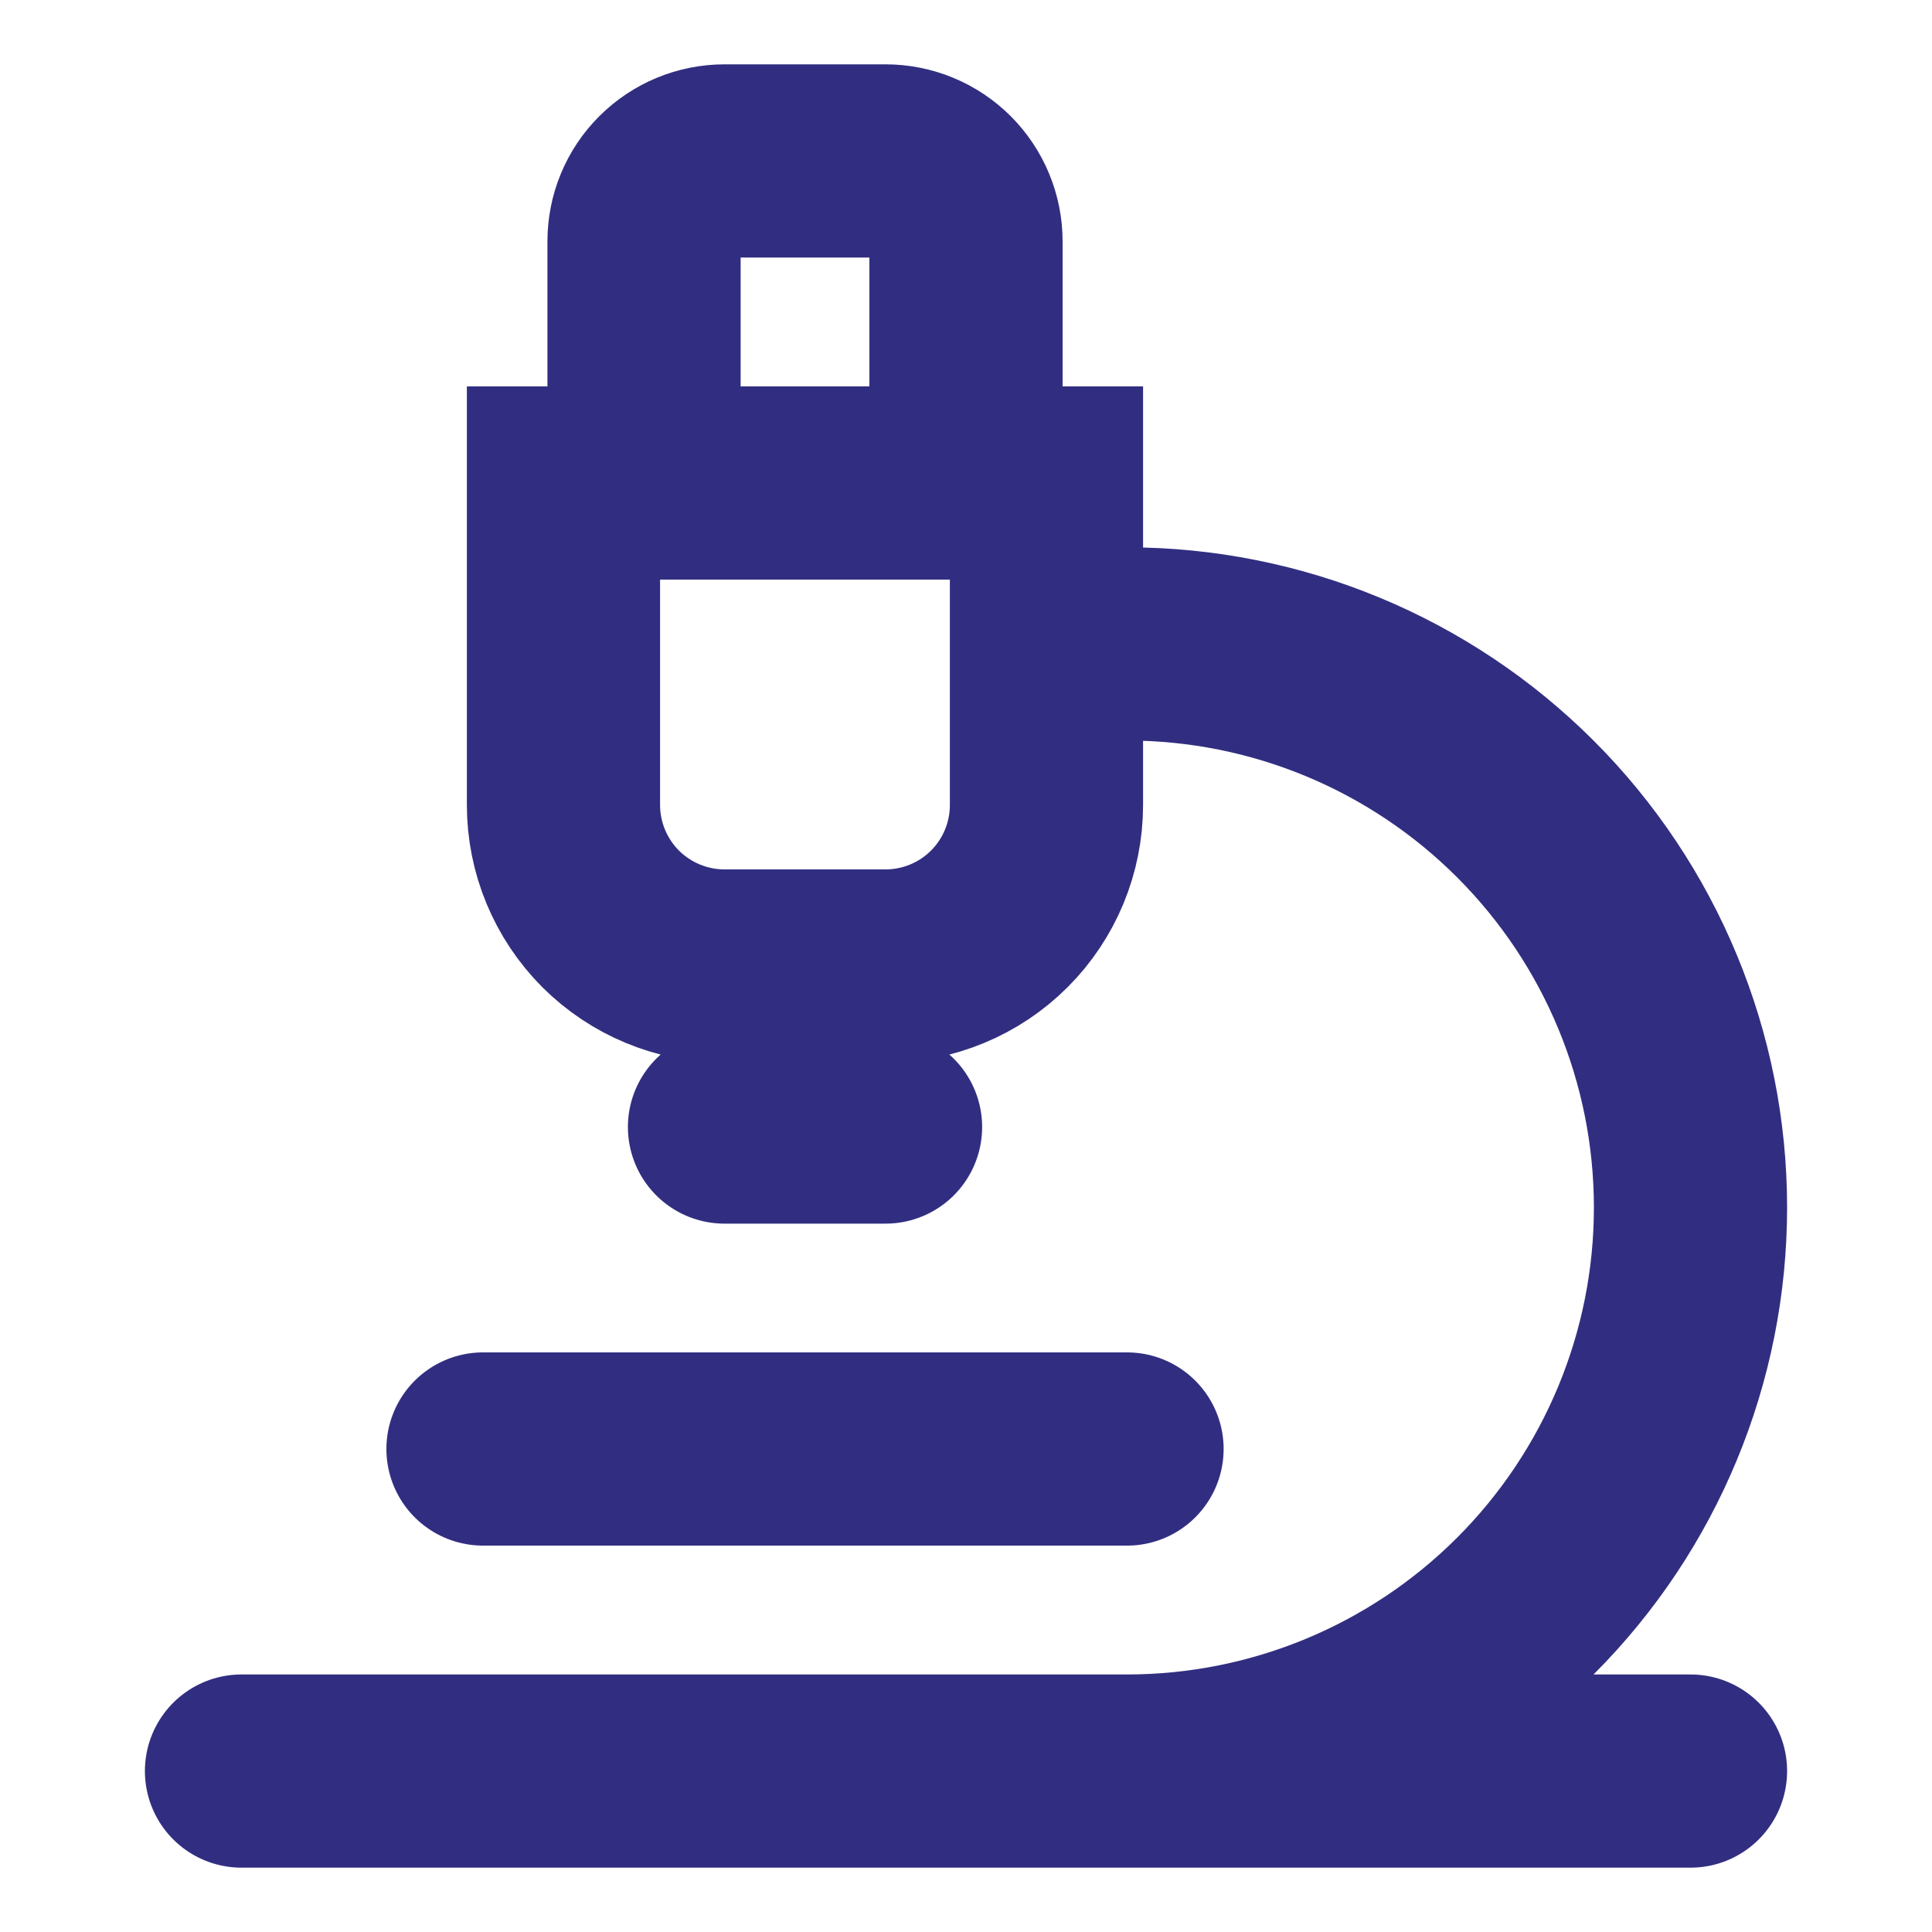
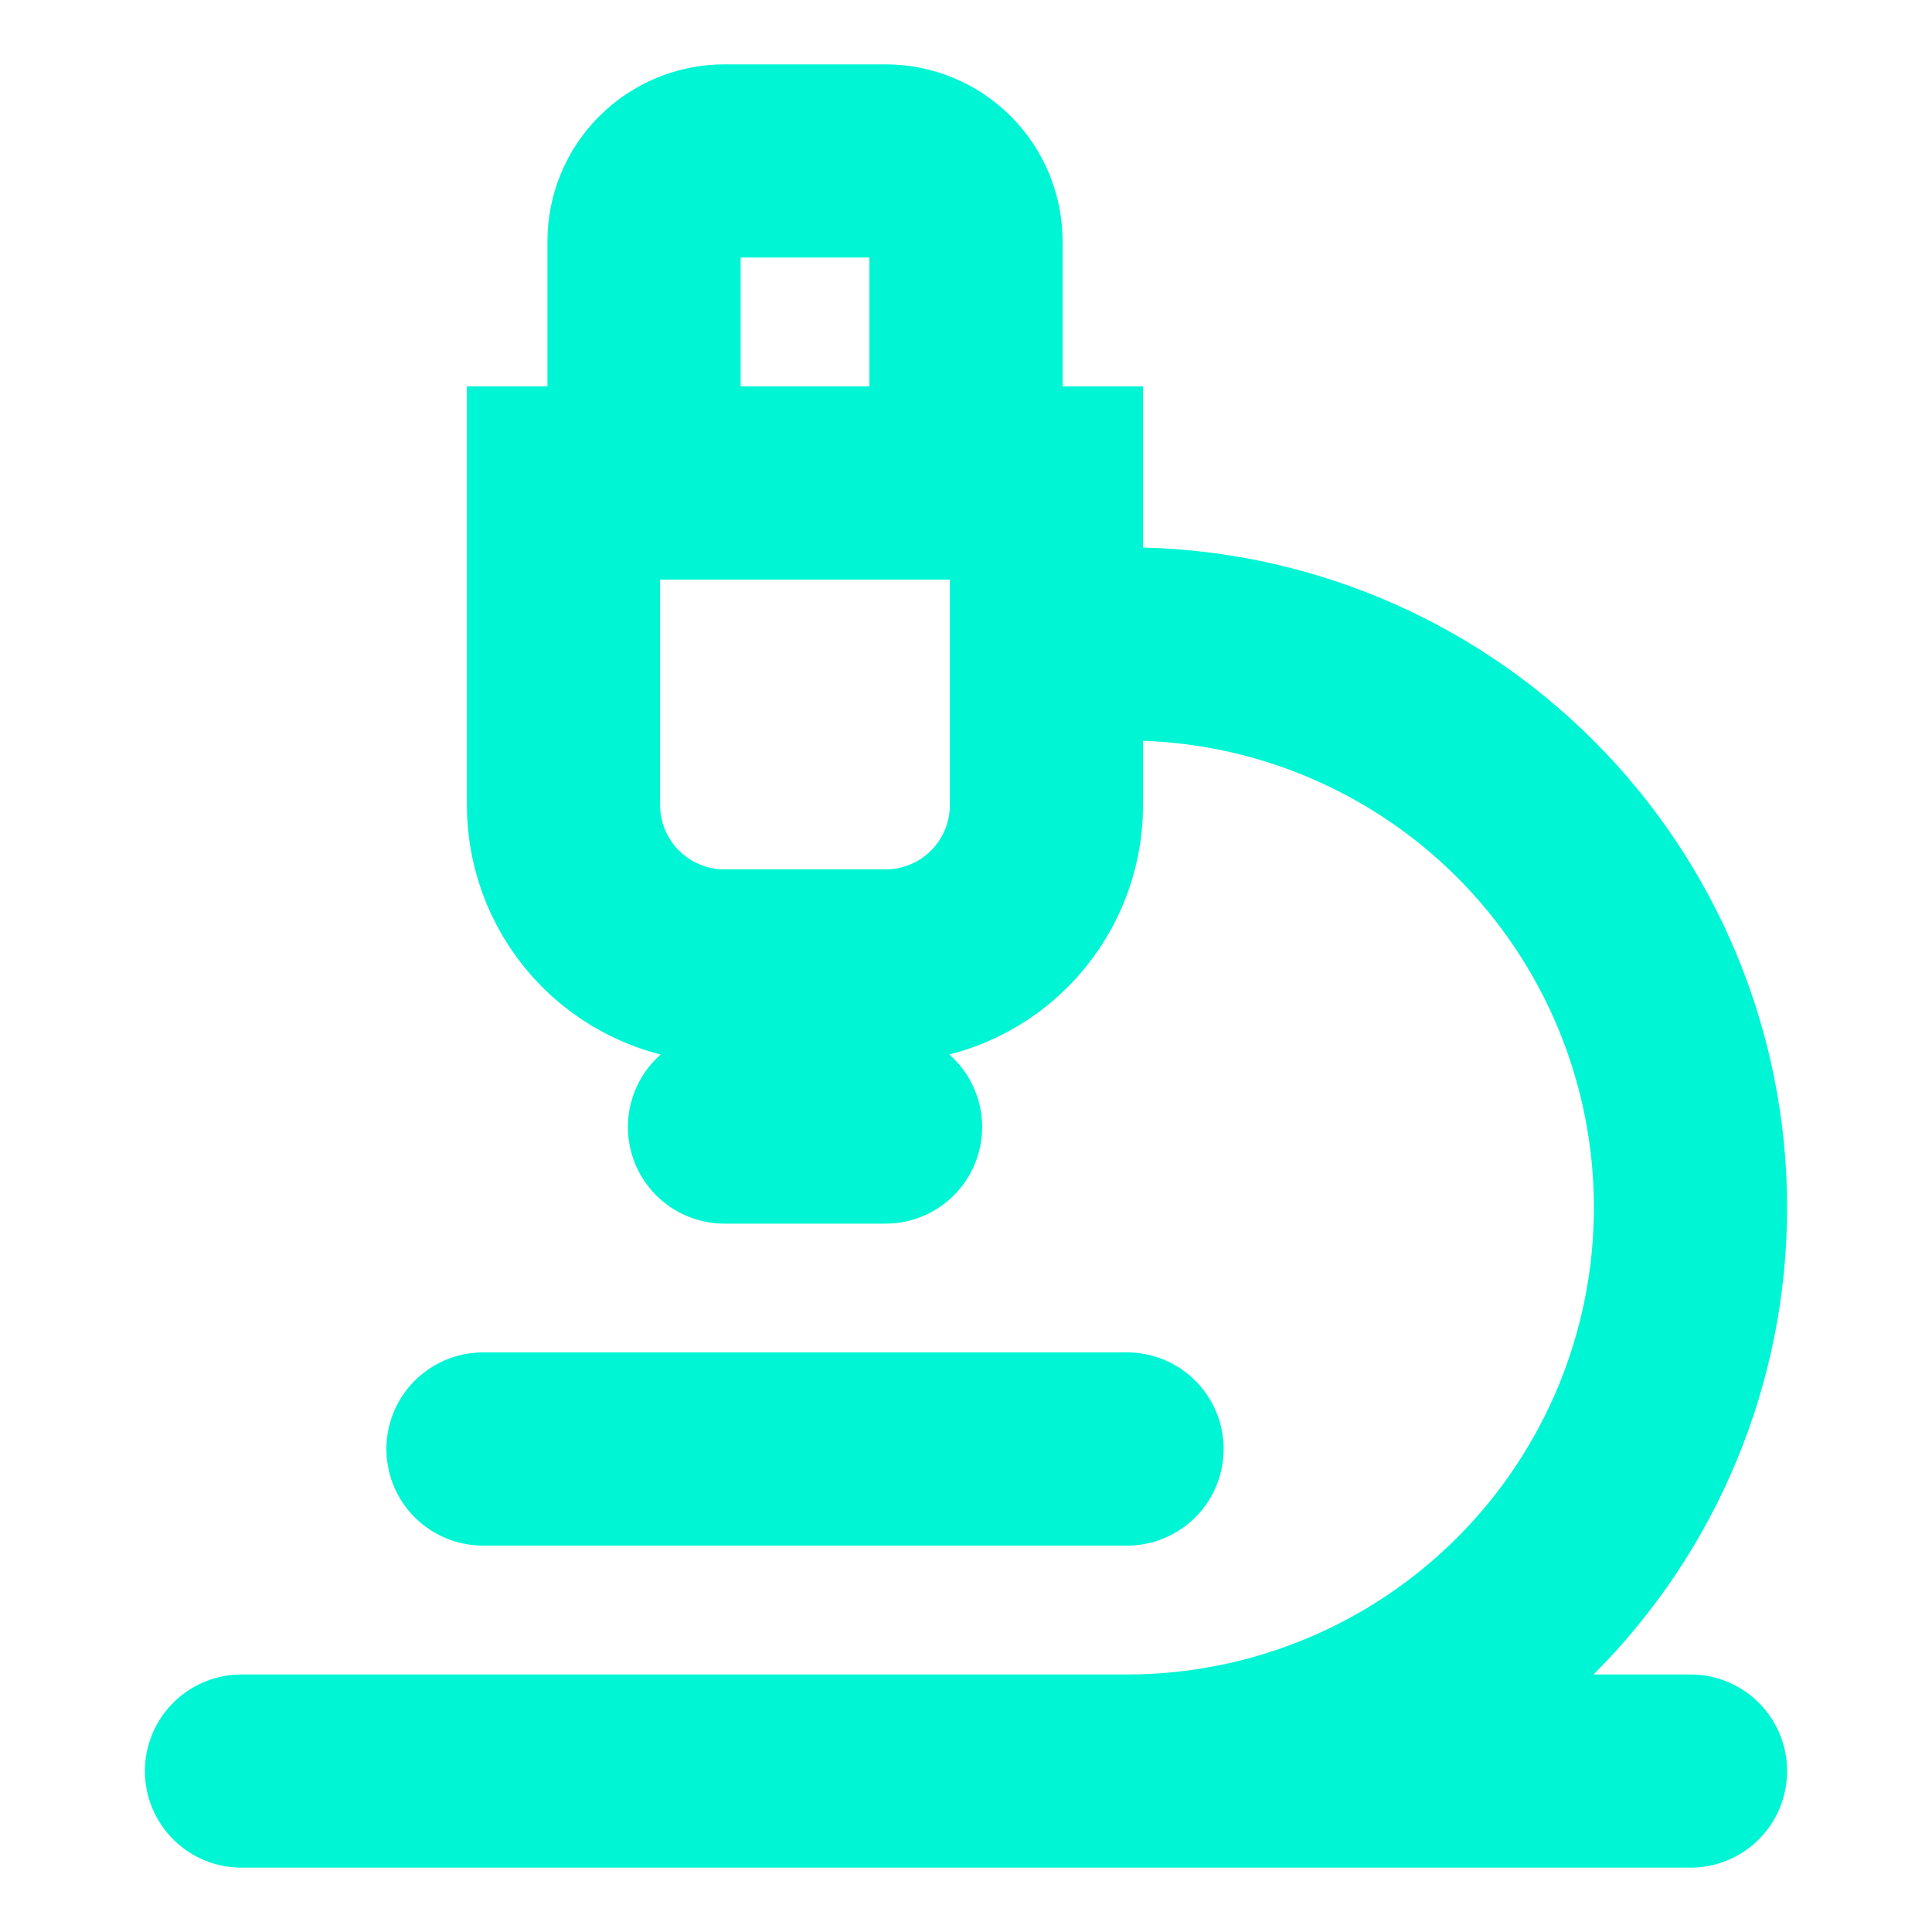
<svg xmlns="http://www.w3.org/2000/svg" preserveAspectRatio="none" overflow="visible" style="display: block;" width="20" height="20" viewBox="0 0 20 20" fill="none">
  <g id="microscope">
-     <path id="Vector" d="M5 15H11.667M2.5 18.334H17.5M11.667 18.334C13.214 18.334 14.697 17.719 15.791 16.625C16.885 15.531 17.5 14.047 17.5 12.5C17.5 10.953 16.885 9.469 15.791 8.375C14.697 7.281 13.214 6.666 11.667 6.666H10.833M7.5 11.667H9.167M10 5V2.499C10 2.278 9.912 2.066 9.756 1.91C9.6 1.754 9.388 1.666 9.167 1.666H7.5C7.279 1.666 7.067 1.754 6.911 1.91C6.754 2.066 6.667 2.278 6.667 2.499V5M7.5 10C7.058 10 6.634 9.824 6.321 9.512C6.009 9.199 5.833 8.775 5.833 8.333V5H10.833V8.333C10.833 8.775 10.658 9.199 10.345 9.512C10.033 9.824 9.609 10 9.167 10H7.5Z" stroke="#312E81" stroke-width="2" stroke-linecap="round" />
+     <path id="Vector" d="M5 15H11.667M2.5 18.334H17.5M11.667 18.334C13.214 18.334 14.697 17.719 15.791 16.625C16.885 15.531 17.5 14.047 17.5 12.5C17.5 10.953 16.885 9.469 15.791 8.375C14.697 7.281 13.214 6.666 11.667 6.666H10.833M7.5 11.667H9.167M10 5V2.499C10 2.278 9.912 2.066 9.756 1.91C9.6 1.754 9.388 1.666 9.167 1.666H7.5C7.279 1.666 7.067 1.754 6.911 1.91C6.754 2.066 6.667 2.278 6.667 2.499V5M7.5 10C7.058 10 6.634 9.824 6.321 9.512C6.009 9.199 5.833 8.775 5.833 8.333V5H10.833V8.333C10.833 8.775 10.658 9.199 10.345 9.512C10.033 9.824 9.609 10 9.167 10H7.5Z" stroke="#00F5D4" stroke-width="2" stroke-linecap="round" />
  </g>
</svg>
